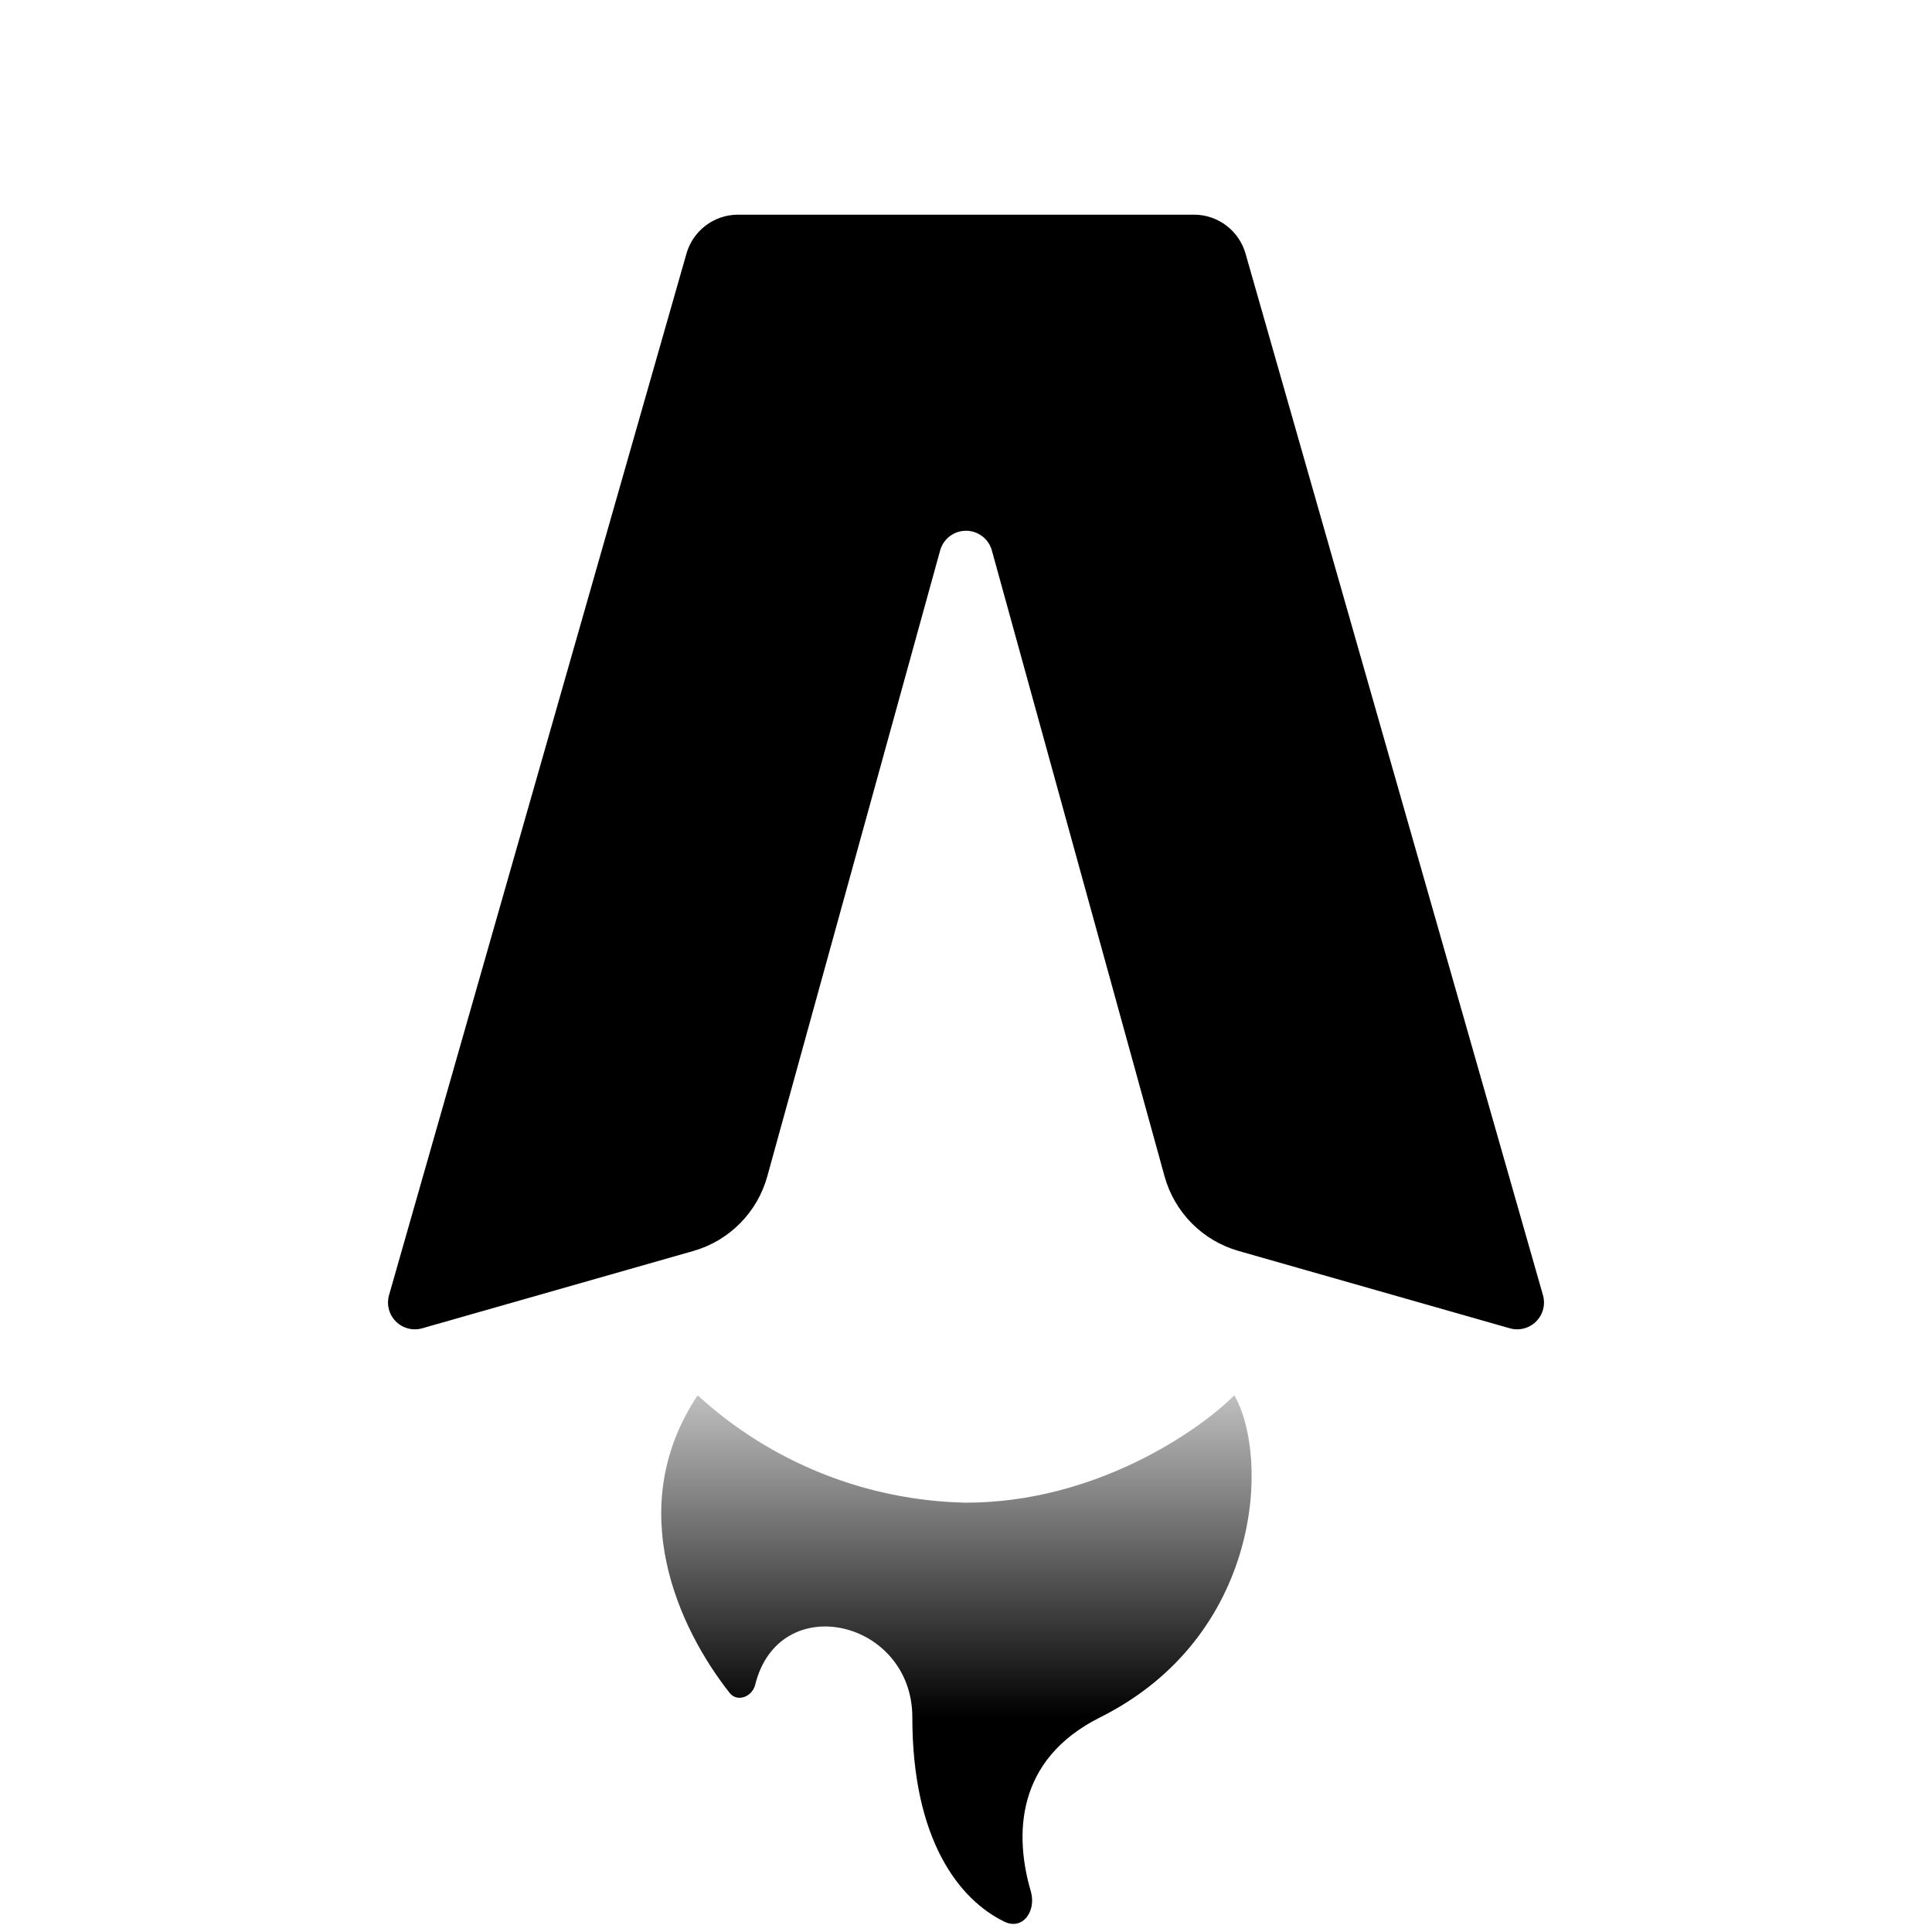
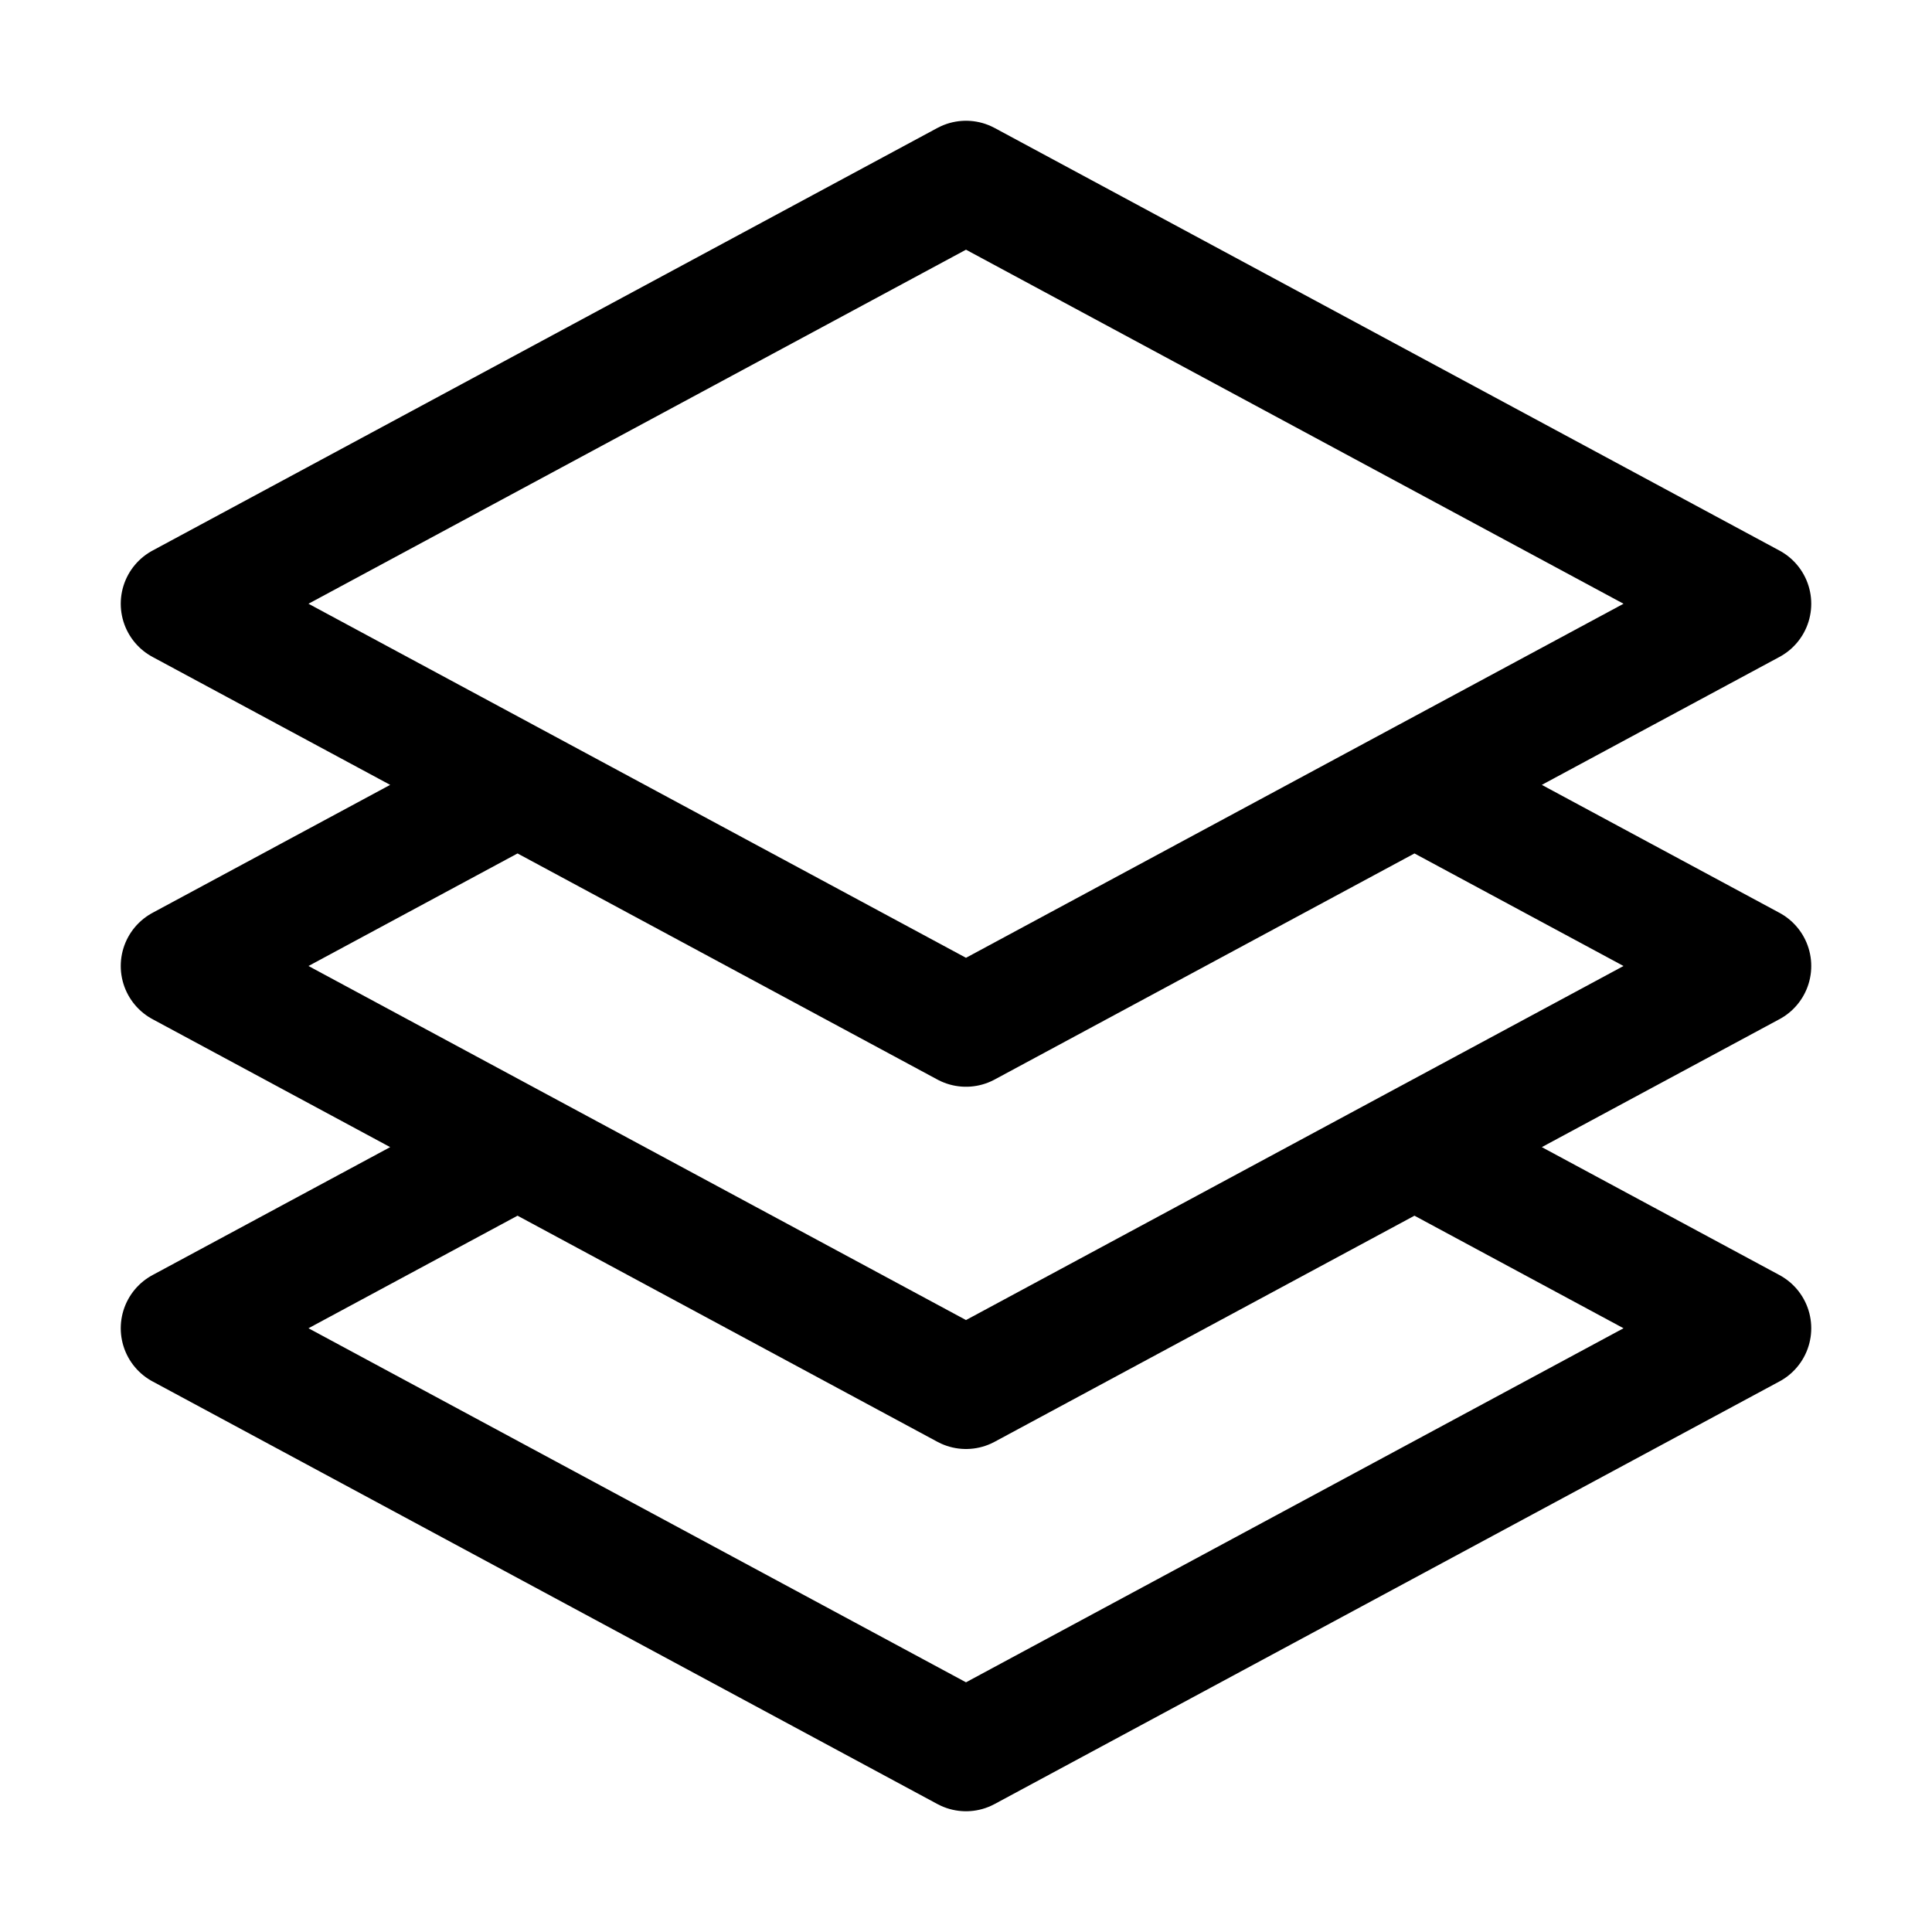
- <svg xmlns="http://www.w3.org/2000/svg" fill="none" viewBox="0 0 36 36">
-   <path fill="#000" d="M22.25 4h-8.5a1 1 0 0 0-.96.73l-5.54 19.4a.5.5 0 0 0 .62.62l5.05-1.44a2 2 0 0 0 1.38-1.4l3.22-11.66a.5.5 0 0 1 .96 0l3.22 11.67a2 2 0 0 0 1.38 1.39l5.05 1.44a.5.5 0 0 0 .62-.62l-5.54-19.4a1 1 0 0 0-.96-.73Z" />
-   <path fill="url(#gradient)" d="M18 28a7.63 7.63 0 0 1-5-2c-1.4 2.1-.35 4.35.6 5.55.14.17.41.07.47-.15.44-1.8 2.93-1.22 2.93.6 0 2.28.87 3.4 1.72 3.81.34.16.59-.2.49-.56-.31-1.05-.29-2.46 1.29-3.25 3-1.5 3.17-4.83 2.5-6-.67.67-2.6 2-5 2Z" />
-   <defs>
-     <linearGradient id="gradient" x1="16" x2="16" y1="32" y2="24" gradientUnits="userSpaceOnUse">
-       <stop stop-color="#000" />
-       <stop offset="1" stop-color="#000" stop-opacity="0" />
-     </linearGradient>
-   </defs>
+ <svg xmlns="http://www.w3.org/2000/svg" fill="none" viewBox="0 0 24 24" stroke-width="1.5" stroke="currentColor" class="w-6 h-6">
+   <path stroke-linecap="round" stroke-linejoin="round" d="M6.429 9.75L2.25 12l4.179 2.25m0-4.5l5.571 3 5.571-3m-11.142 0L2.25 7.5 12 2.25l9.75 5.25-4.179 2.25m0 0L21.75 12l-4.179 2.25m0 0l4.179 2.25L12 21.75 2.25 16.5l4.179-2.25m11.142 0l-5.571 3-5.571-3" />
  <style>
    @media (prefers-color-scheme:dark){:root{filter:invert(100%)}}
-   </style>
+ </style>
</svg>
